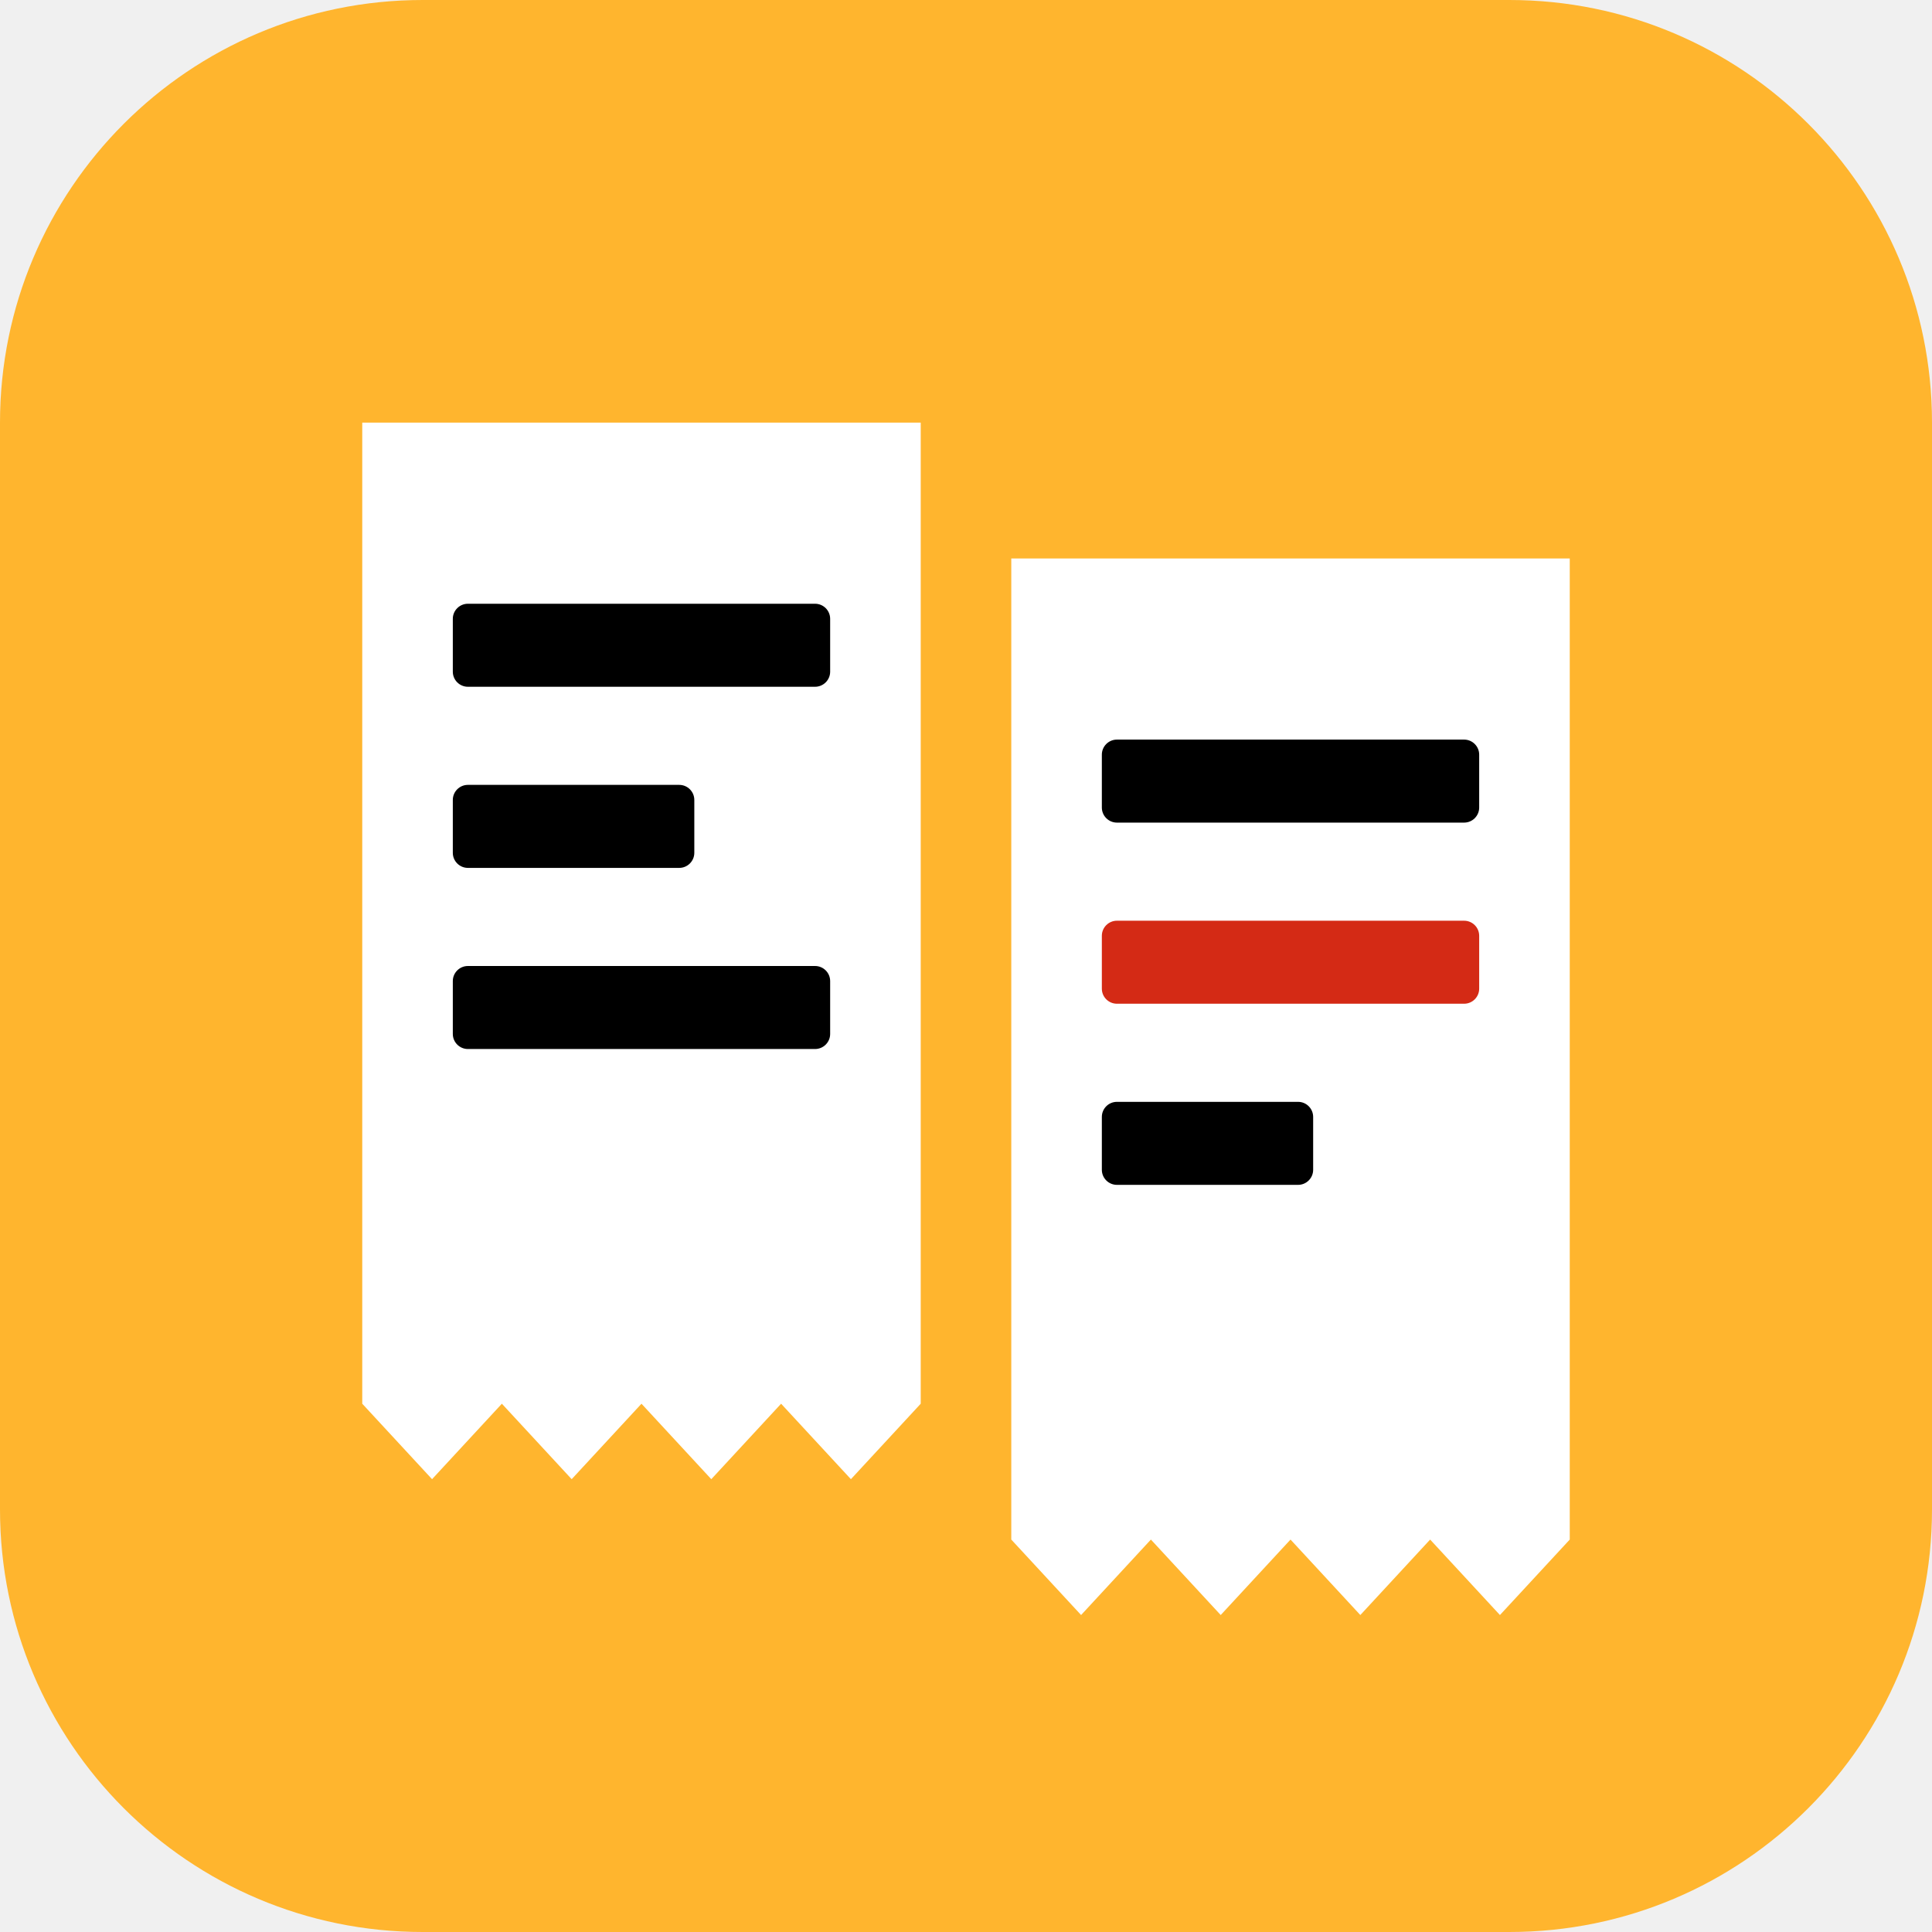
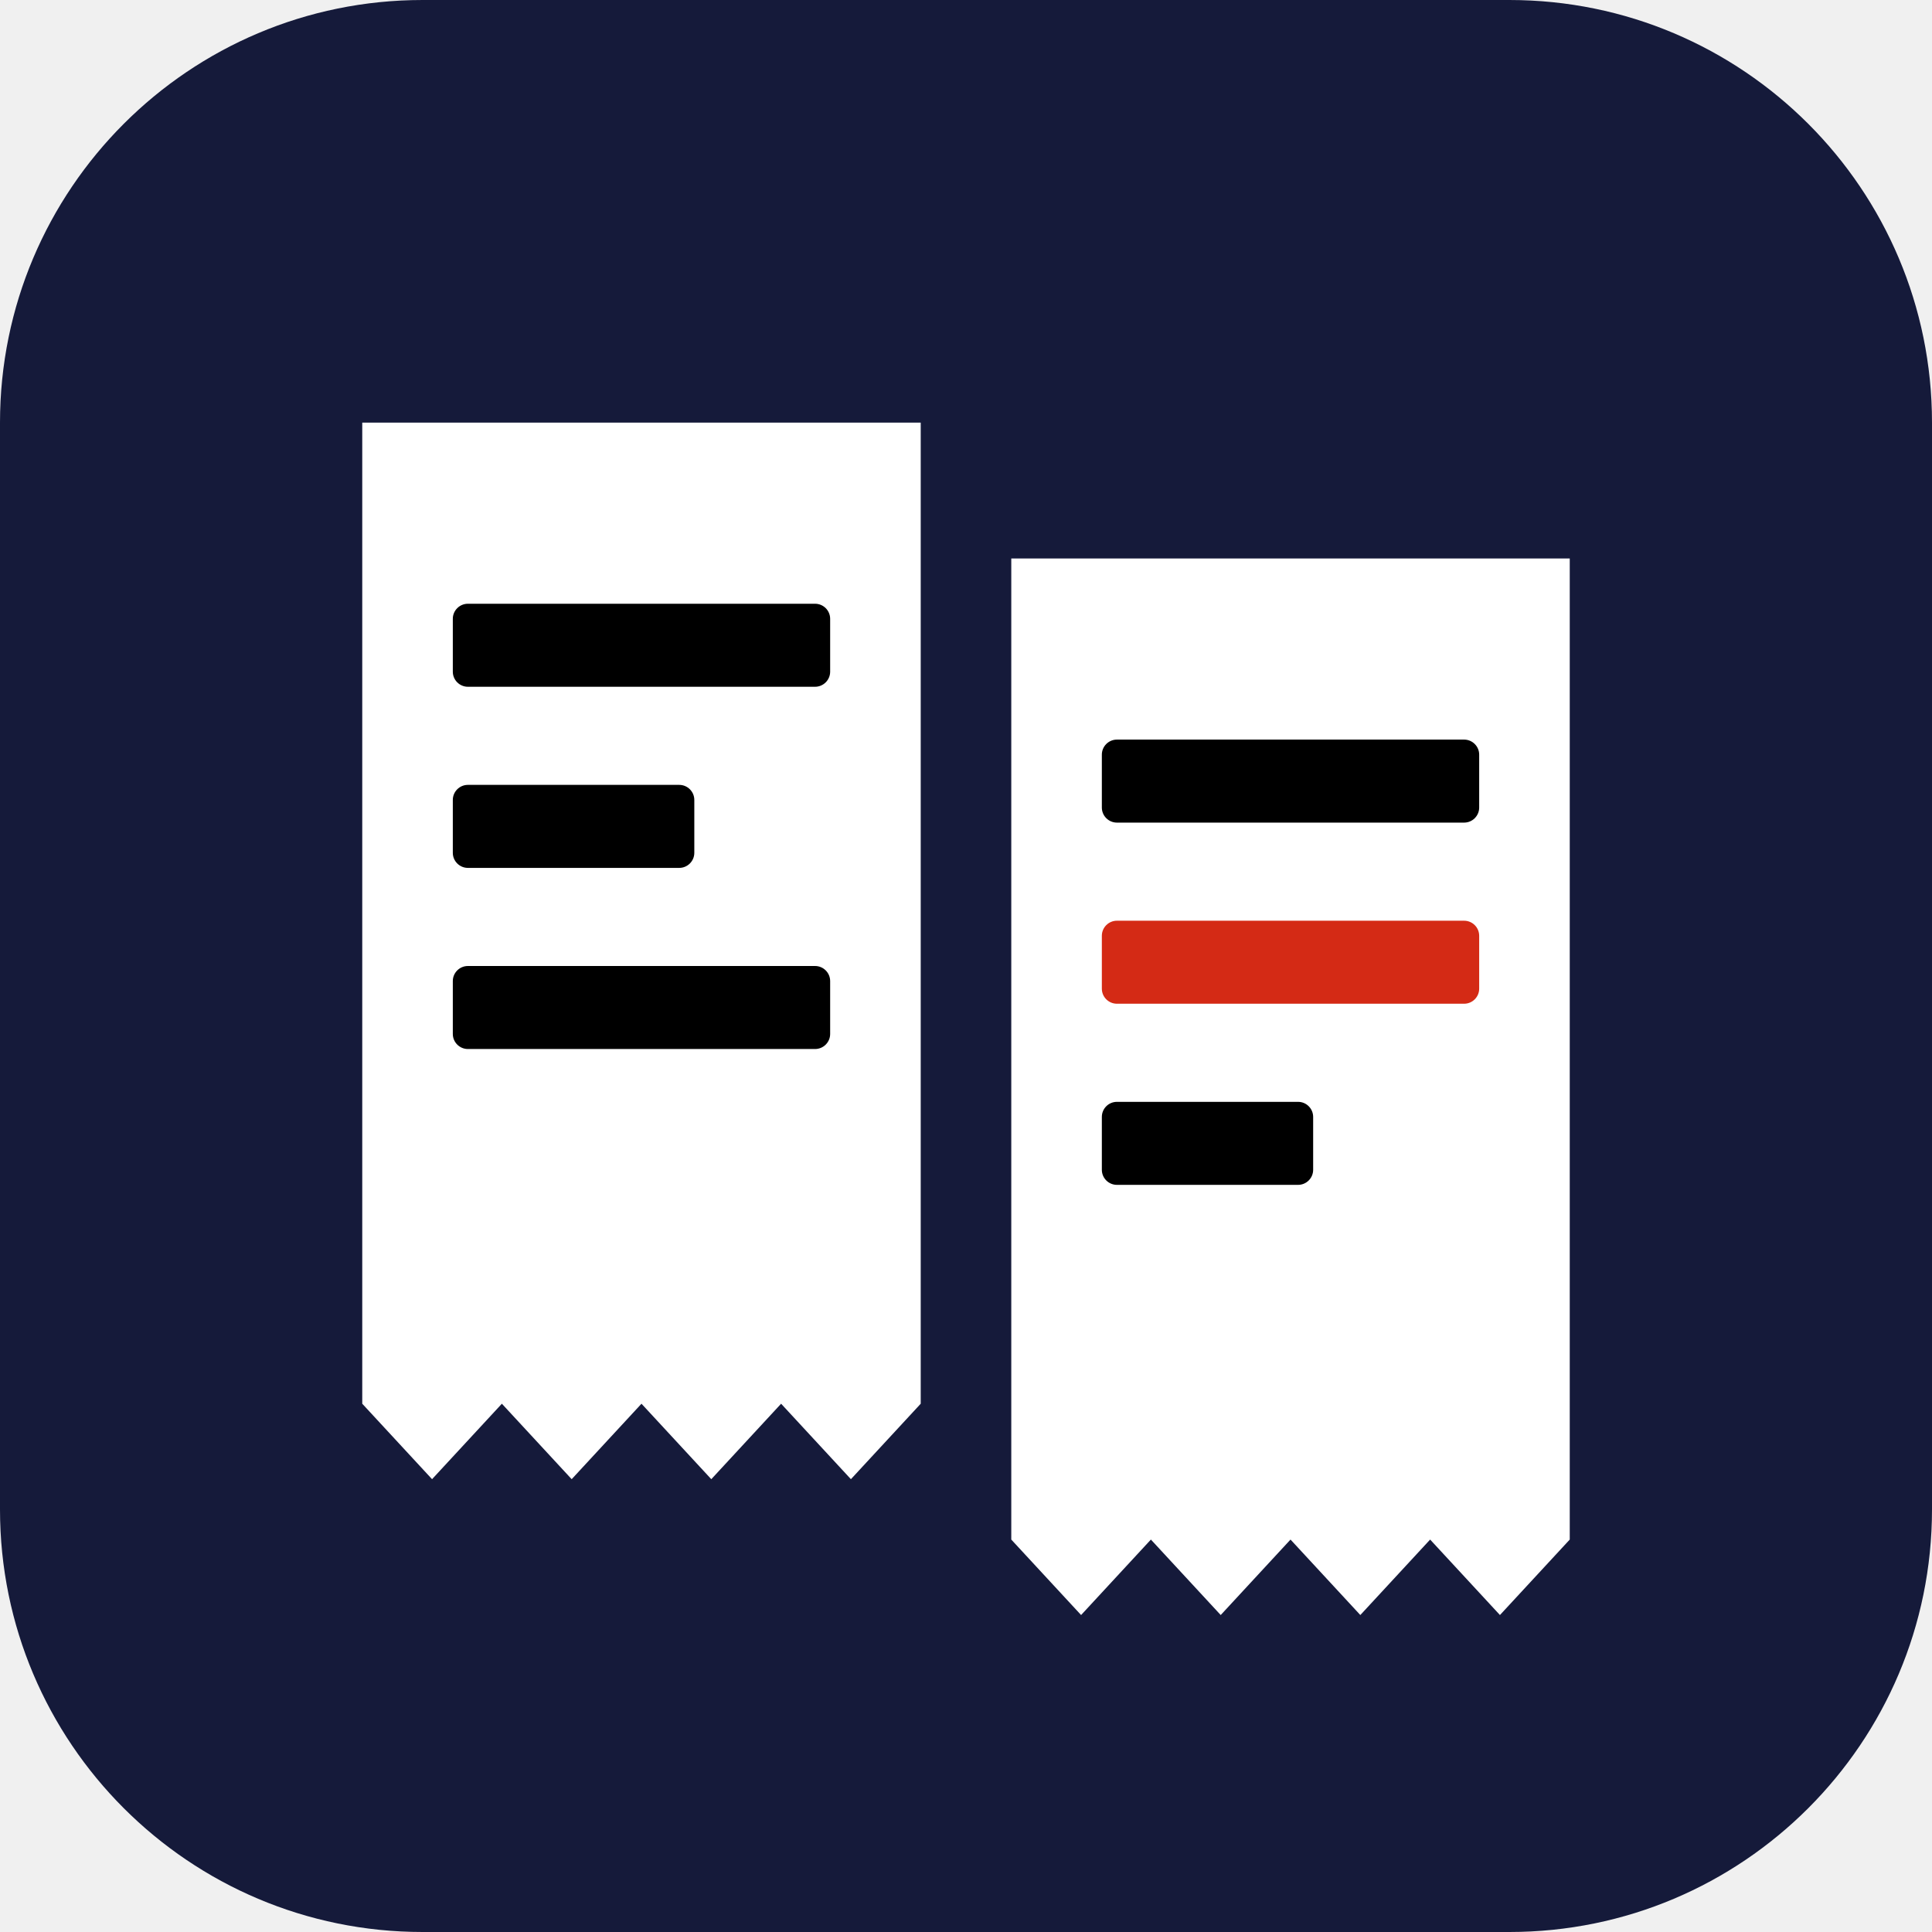
<svg xmlns="http://www.w3.org/2000/svg" viewBox="0 0 512 512">
-   <rect width="512" height="512" rx="112" fill="#ffb52e" />
+   <rect width="512" height="512" rx="112" fill="#151a3a" />
  <path d="M96 112.0 L244 112.0 L244 372.0 L225.5 392.0 L207.0 372.0 L188.5 392.0 L170.0 372.0 L151.5 392.0 L133.0 372.0 L114.5 392.0 L96.0 372.0Z" fill="#fff" />
  <path d="M268 148.0 L416 148.0 L416 408.0 L397.5 428.0 L379.0 408.0 L360.5 428.0 L342.0 408.0 L323.5 428.0 L305.0 408.0 L286.5 428.0 L268.0 408.0Z" fill="#fff" />
  <rect x="120" y="160.0" width="100" height="22" rx="4" fill="#000" />
  <rect x="120" y="208.0" width="64.0" height="22" rx="4" fill="#000" />
  <rect x="120" y="256.0" width="100" height="22" rx="4" fill="#000" />
  <rect x="292" y="196.0" width="100" height="22" rx="4" fill="#000" />
  <rect x="292" y="244.0" width="100" height="22" rx="4" fill="#d42a15" />
  <rect x="292" y="292.0" width="56.0" height="22" rx="4" fill="#000" />
</svg>
